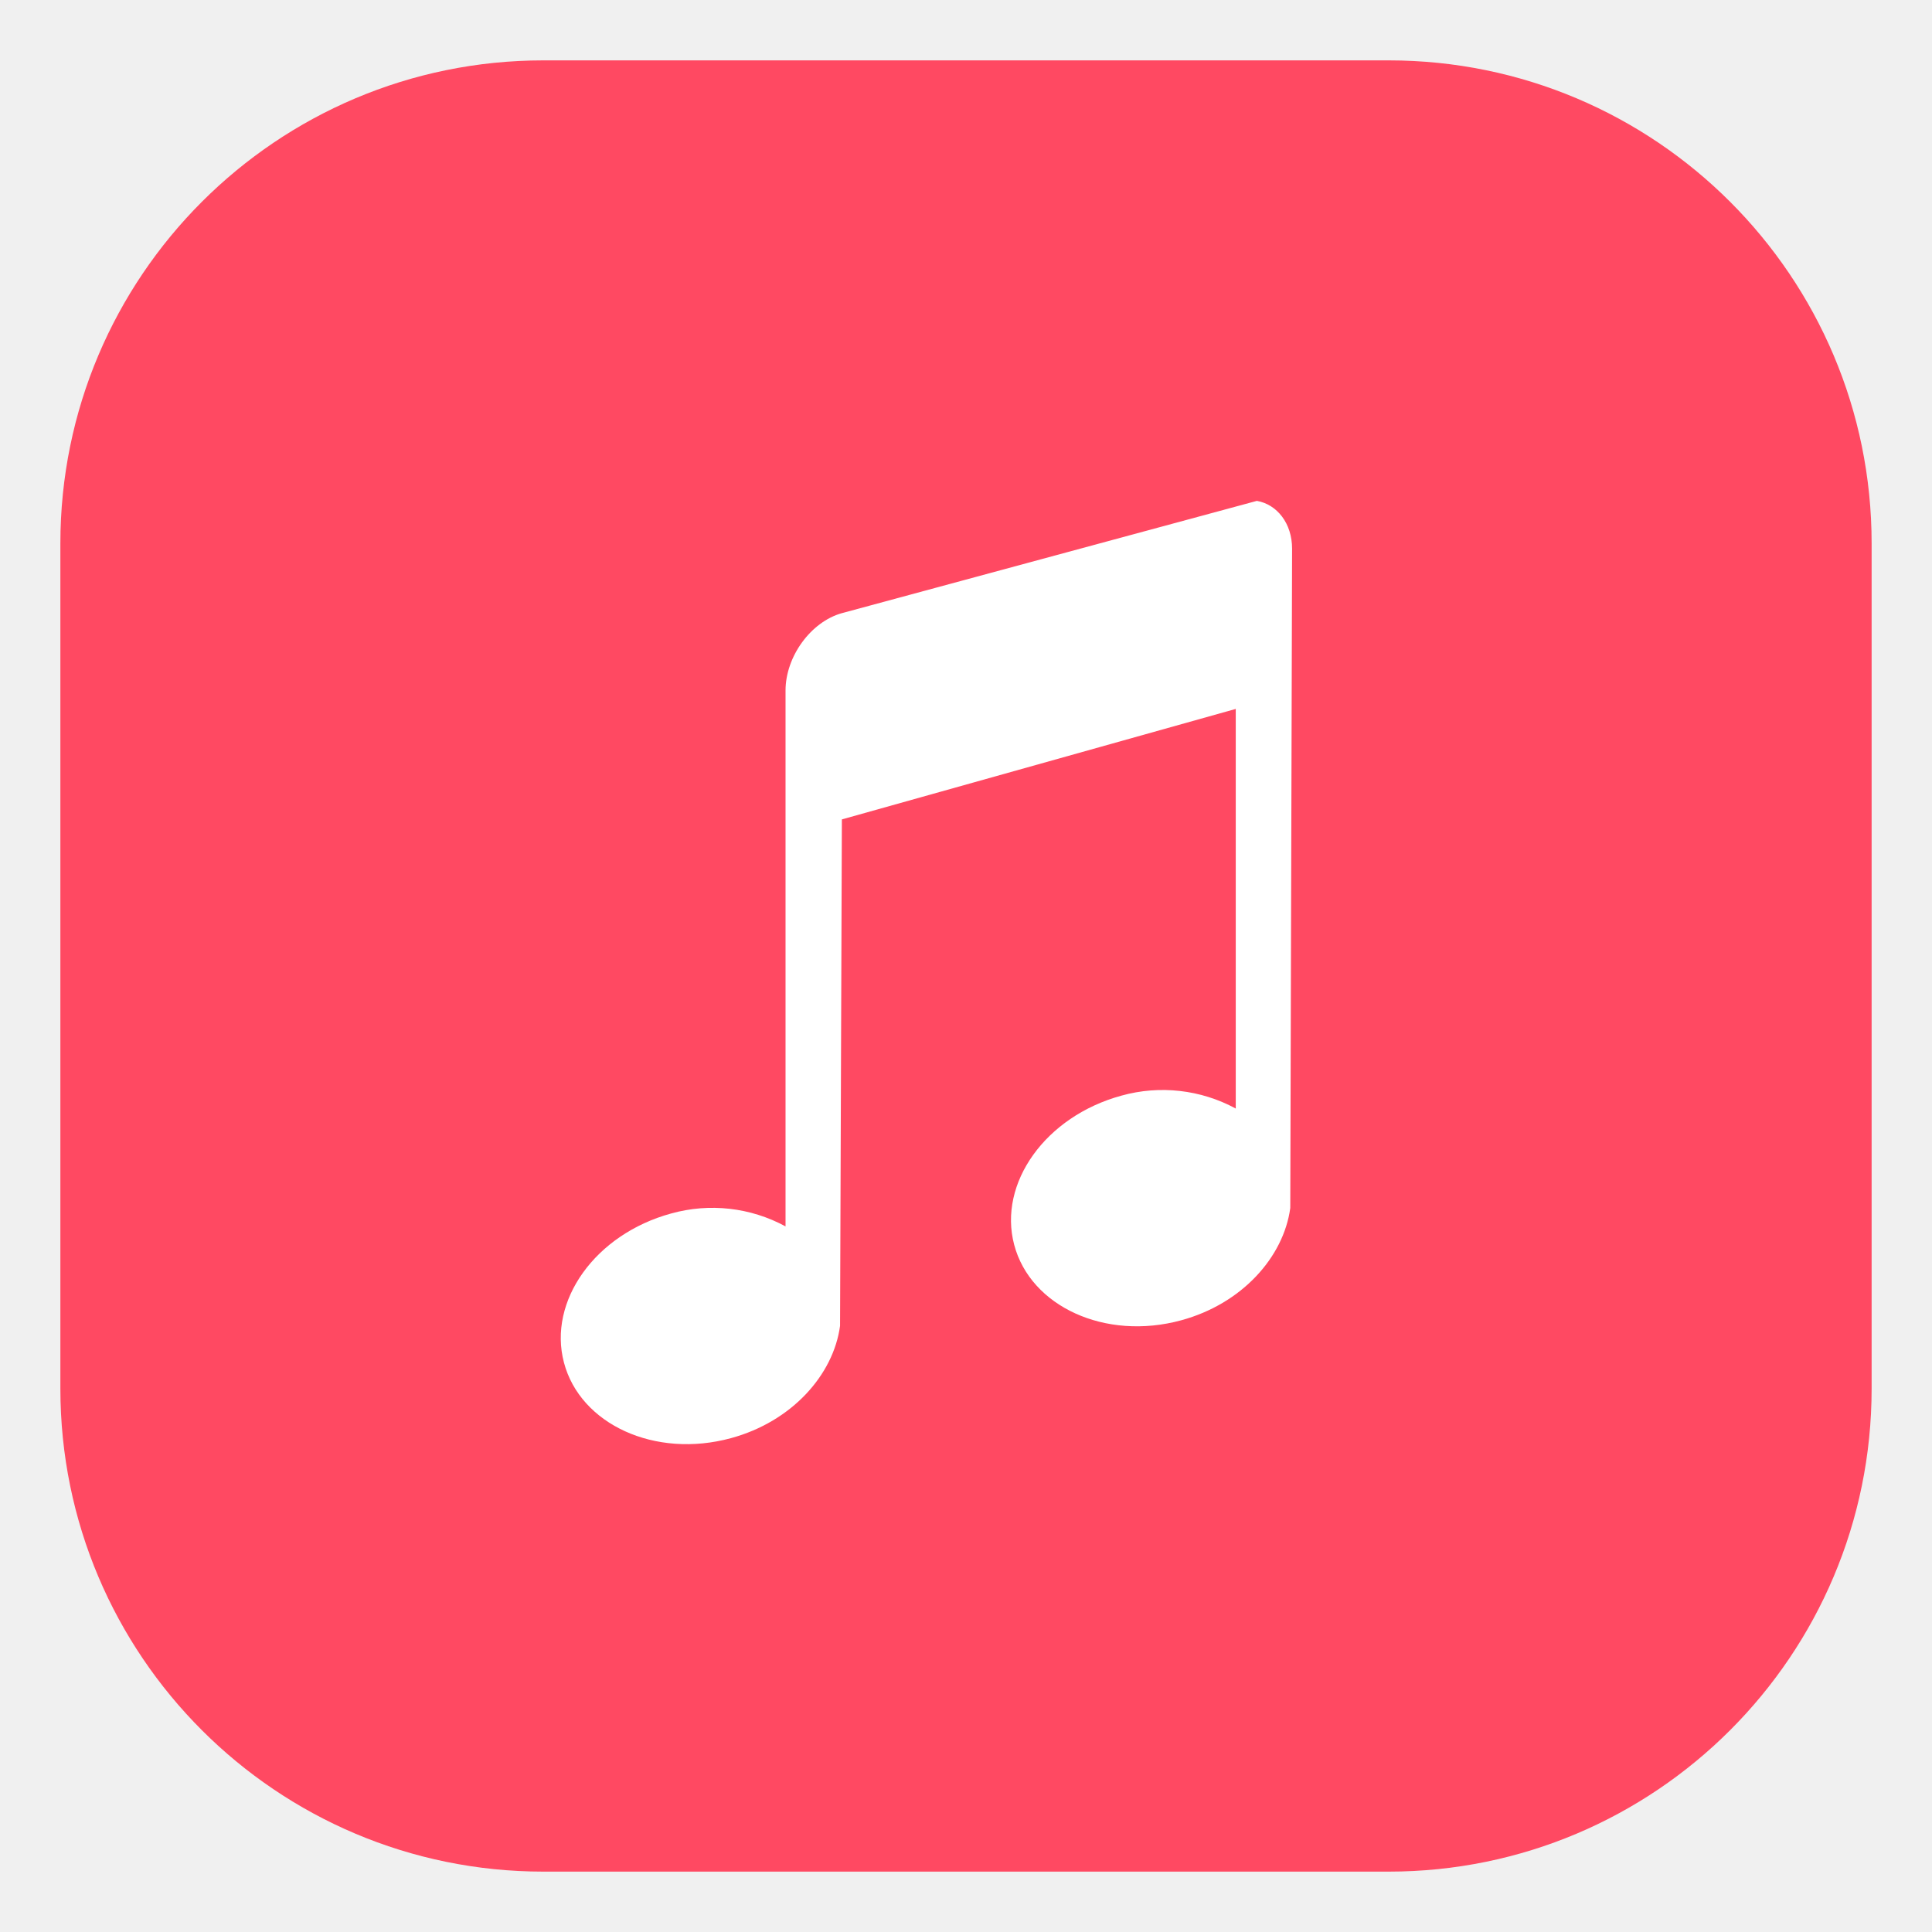
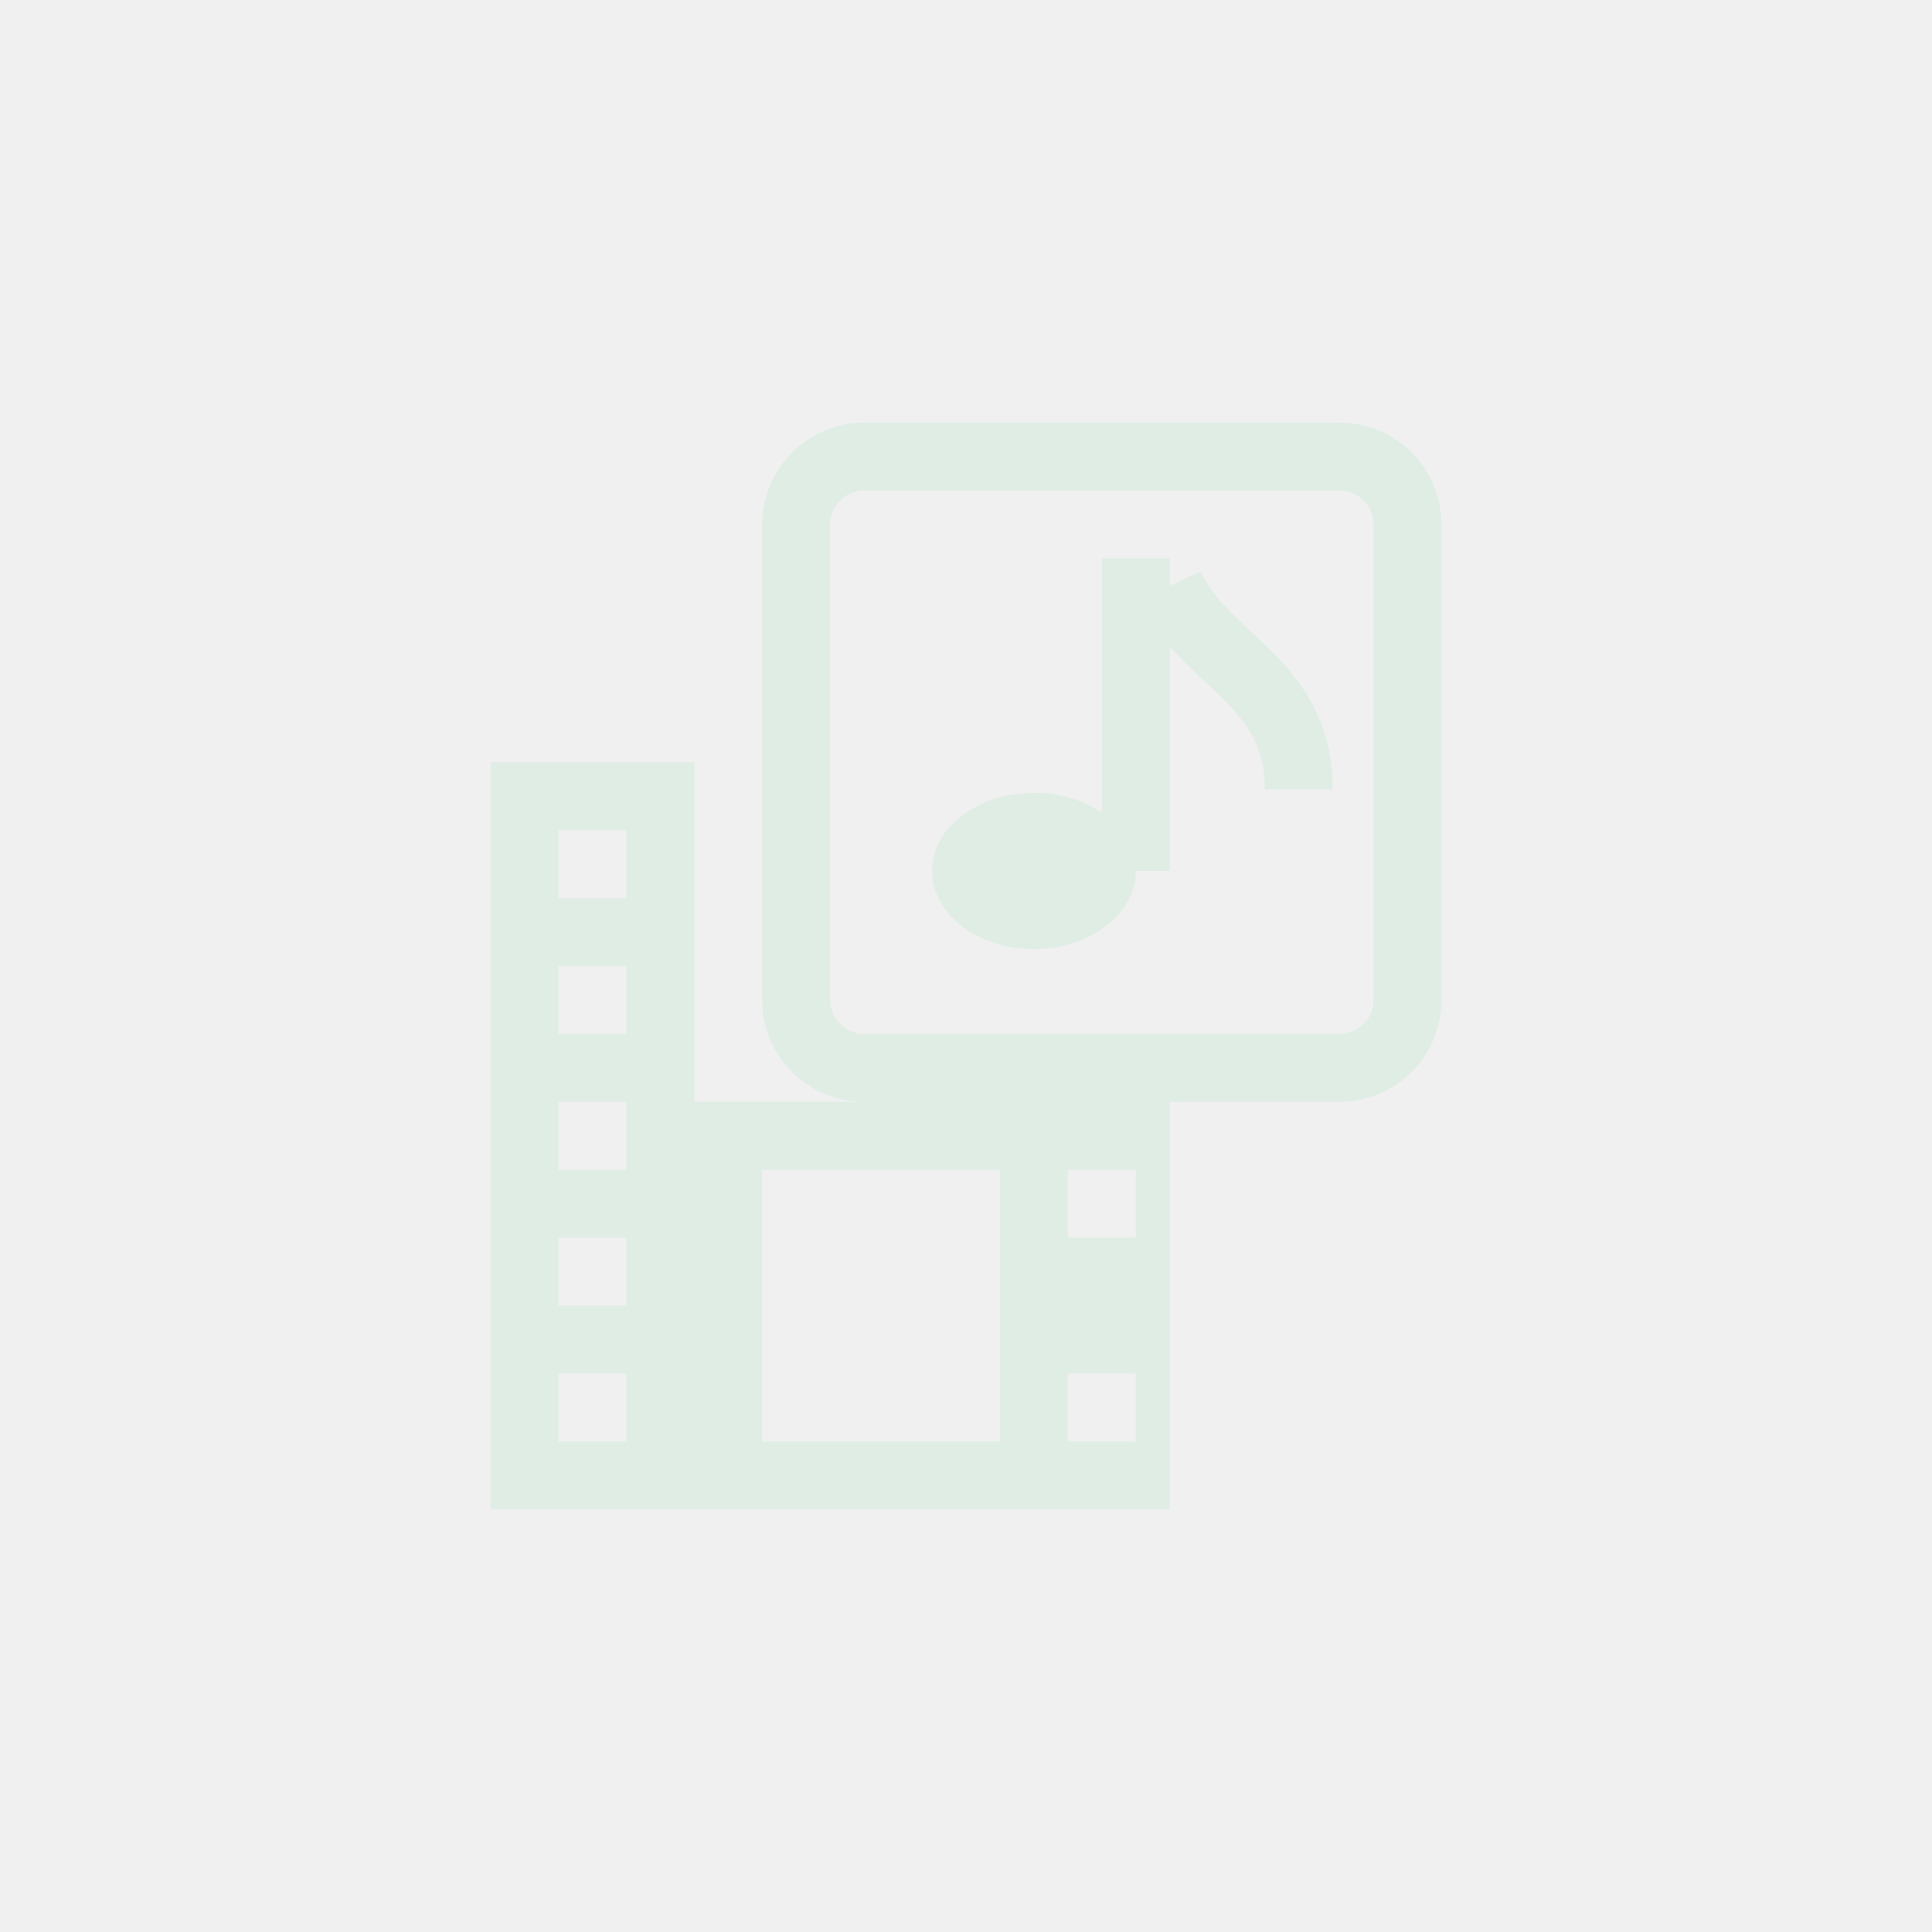
- <svg xmlns="http://www.w3.org/2000/svg" width="32" height="32">
-   <defs>
-     <linearGradient id="b" x1="400.4" x2="400.4" y1="545.62" y2="517.62" gradientTransform="translate(-490.1 -549.5) scale(1.0922)" gradientUnits="userSpaceOnUse">
-       <stop stop-color="#8d3aff" offset="0" />
-       <stop stop-color="#ff3680" offset="1" />
-     </linearGradient>
-     <linearGradient id="a" x1="400.4" x2="400.4" y1="545.62" y2="517.62" gradientTransform="translate(-440.35 -545.83) scale(1.0575)" gradientUnits="userSpaceOnUse">
-       <stop stop-color="#d3d3d3" offset="0" />
-       <stop stop-color="#fcf9f9" offset="1" />
-     </linearGradient>
-   </defs>
-   <rect x="1" y="1" width="30" height="30" rx="8" ry="8" fill="#ff4962" />
-   <path d="M13.943 10.156c-.516.145-.932.721-.932 1.281v8.876a2.54 2.54 0 0 0-1.894-.214c-1.258.343-2.046 1.449-1.776 2.47.27 1.023 1.509 1.594 2.767 1.251 1.004-.273 1.696-1.045 1.806-1.86l.03-8.388 6.524-1.83v6.619a2.541 2.541 0 0 0-1.893-.214c-1.258.343-2.047 1.449-1.777 2.47.27 1.023 1.51 1.594 2.767 1.251 1.004-.273 1.696-1.045 1.806-1.86l.03-10.92c0-.419-.248-.733-.583-.792l-6.874 1.86z" fill="#fff" />
+ <svg xmlns="http://www.w3.org/2000/svg" width="32" height="32" viewBox="0 0 32 32">
+   <svg x="7" y="7" width="18" height="18" viewBox="0 0 16 16" fill="#dfede5">
+     <path fill="#dfede5" fill-rule="evenodd" d="M1 5h3v5h7v6H1z M2 6h1v1H2z M2 8h1v1H2z M2 10h1v1H2z M2 12h1v1H2z M2 14h1v1H2z M5 11h3.5v4H5z M9.5 11h1v1h-1z M9.5 14h1v1h-1z" />
+     <rect x="5.5" y="0.5" width="9" height="9" rx="1" fill="none" stroke="#dfede5" stroke-width="1" />
+     <ellipse cx="9" cy="6.6" rx="1.5" ry="1.15" />
+     <path d="M10 2h1v4.6h-1z" />
+     <path d="M11 2.4c.5 1.1 1.9 1.4 1.9 3" fill="none" stroke="#dfede5" stroke-width="1" />
+   </svg>
</svg>
